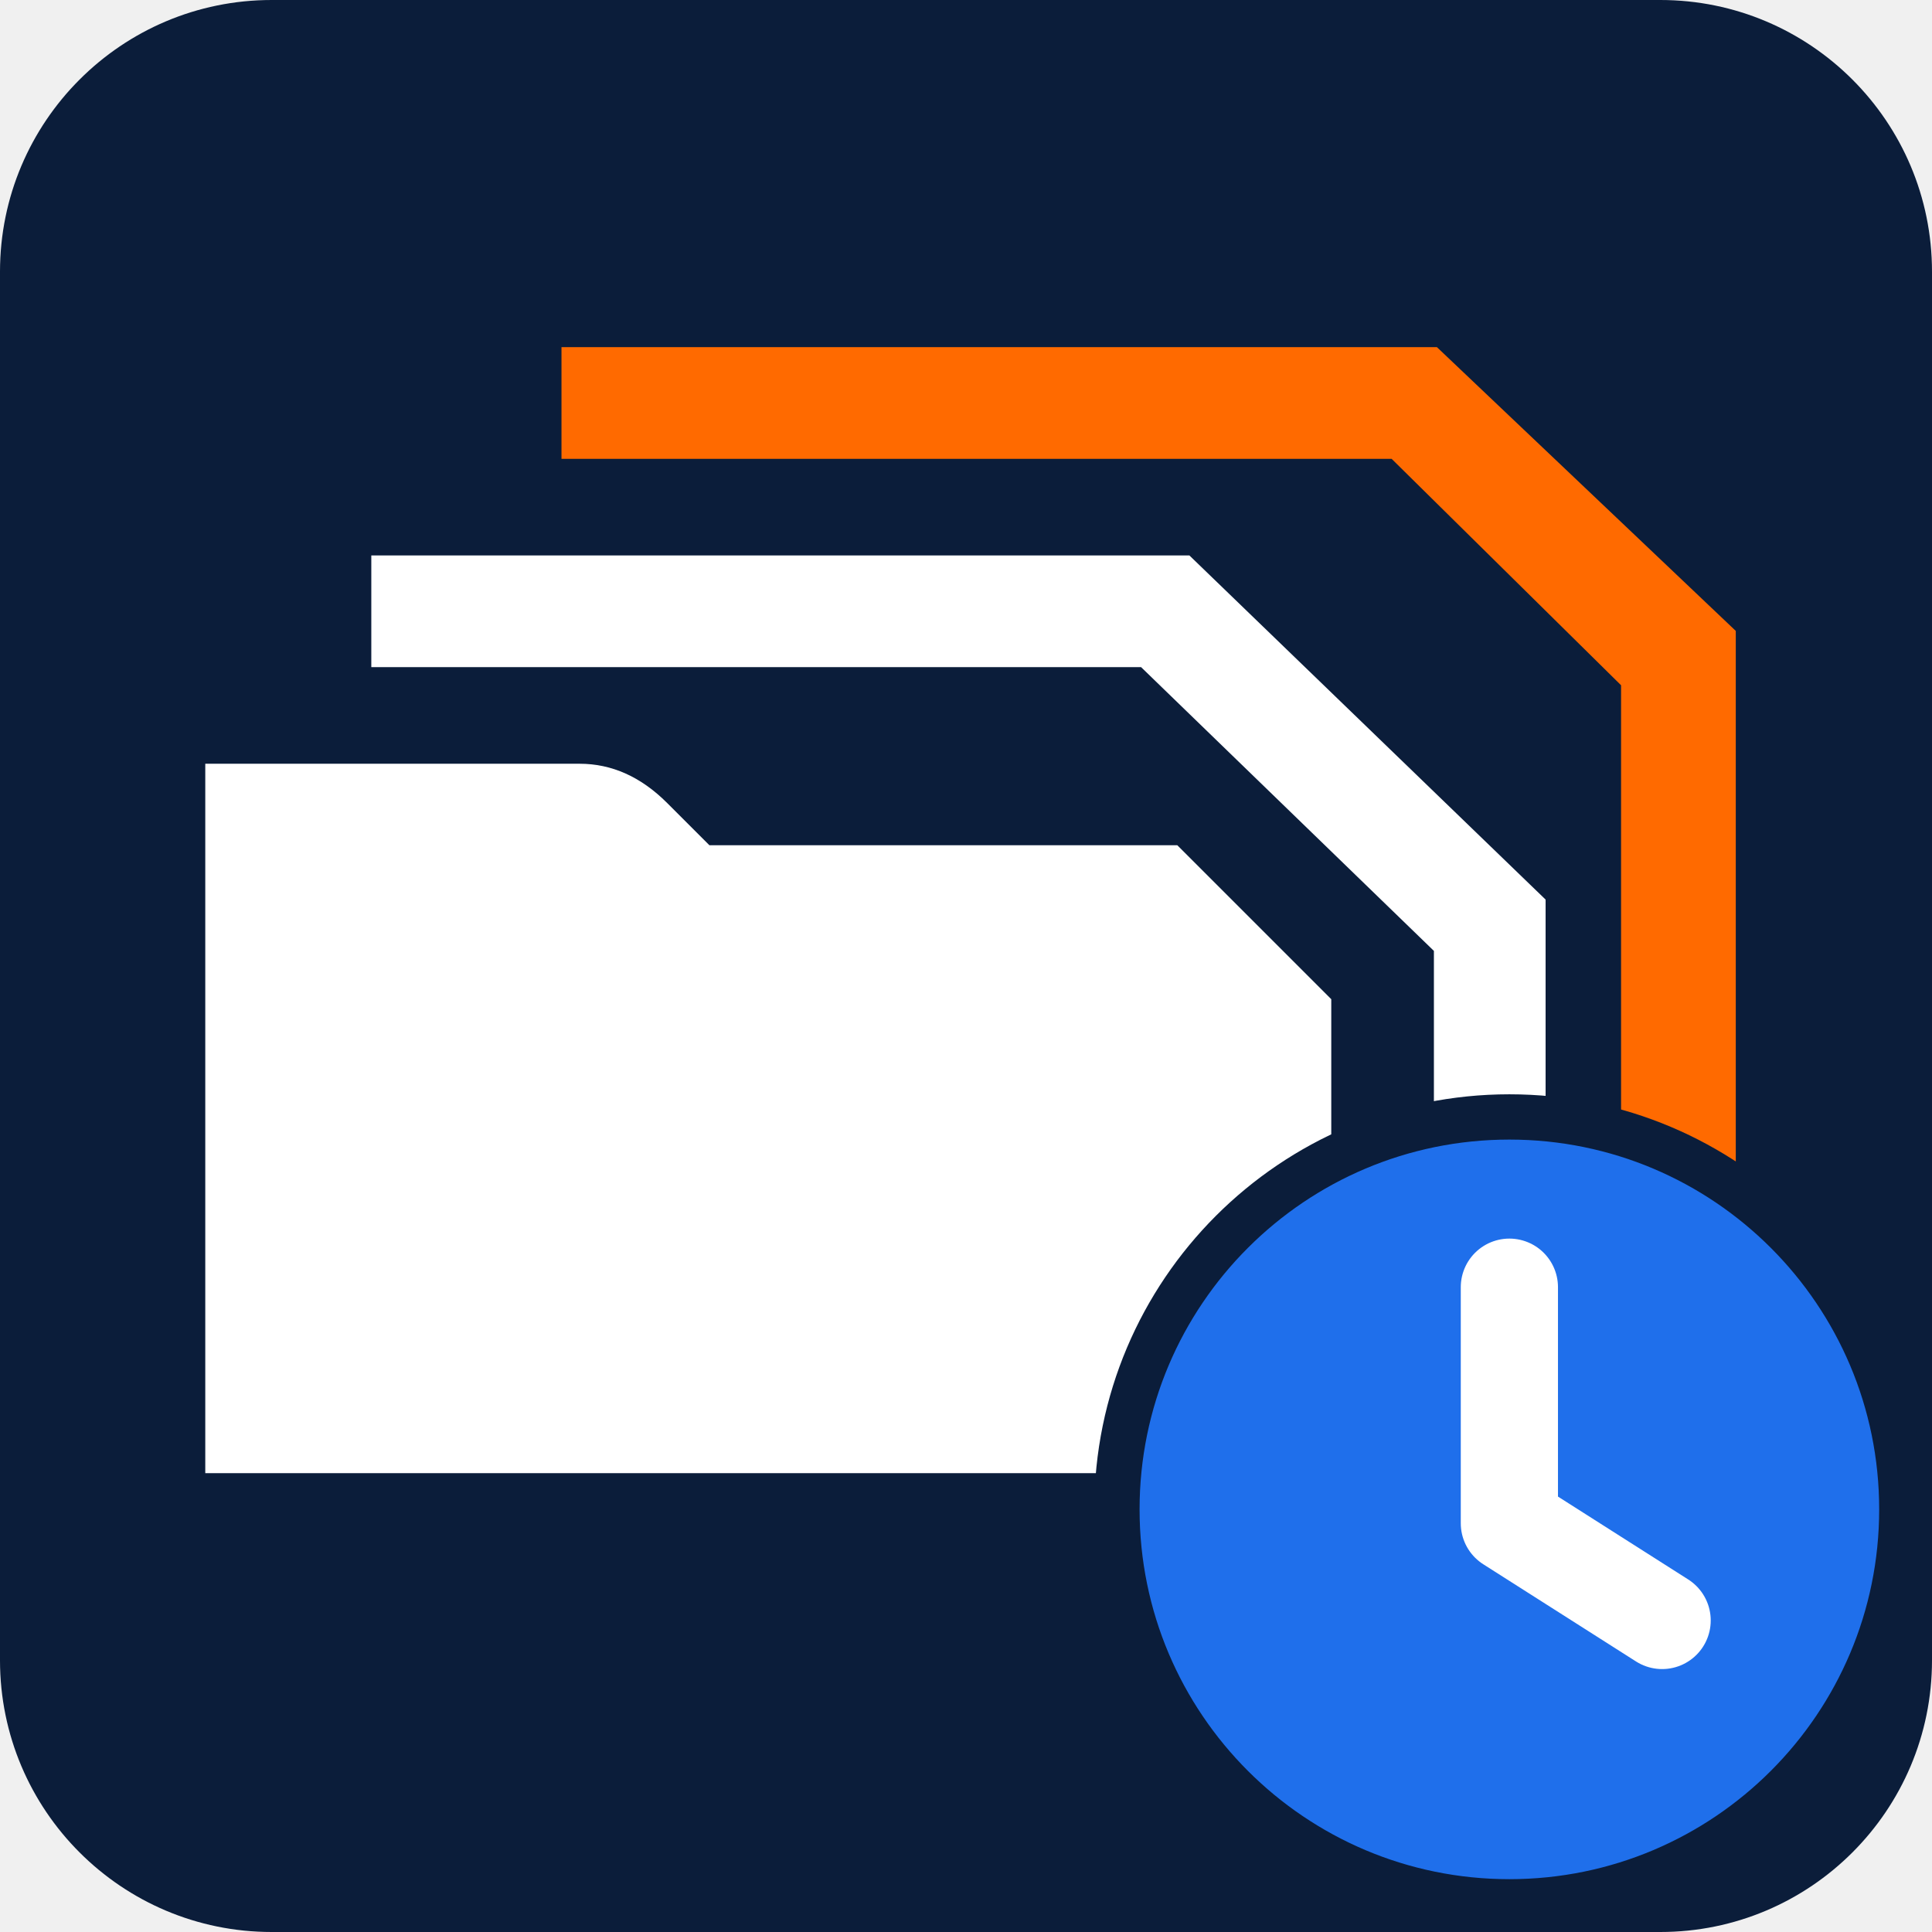
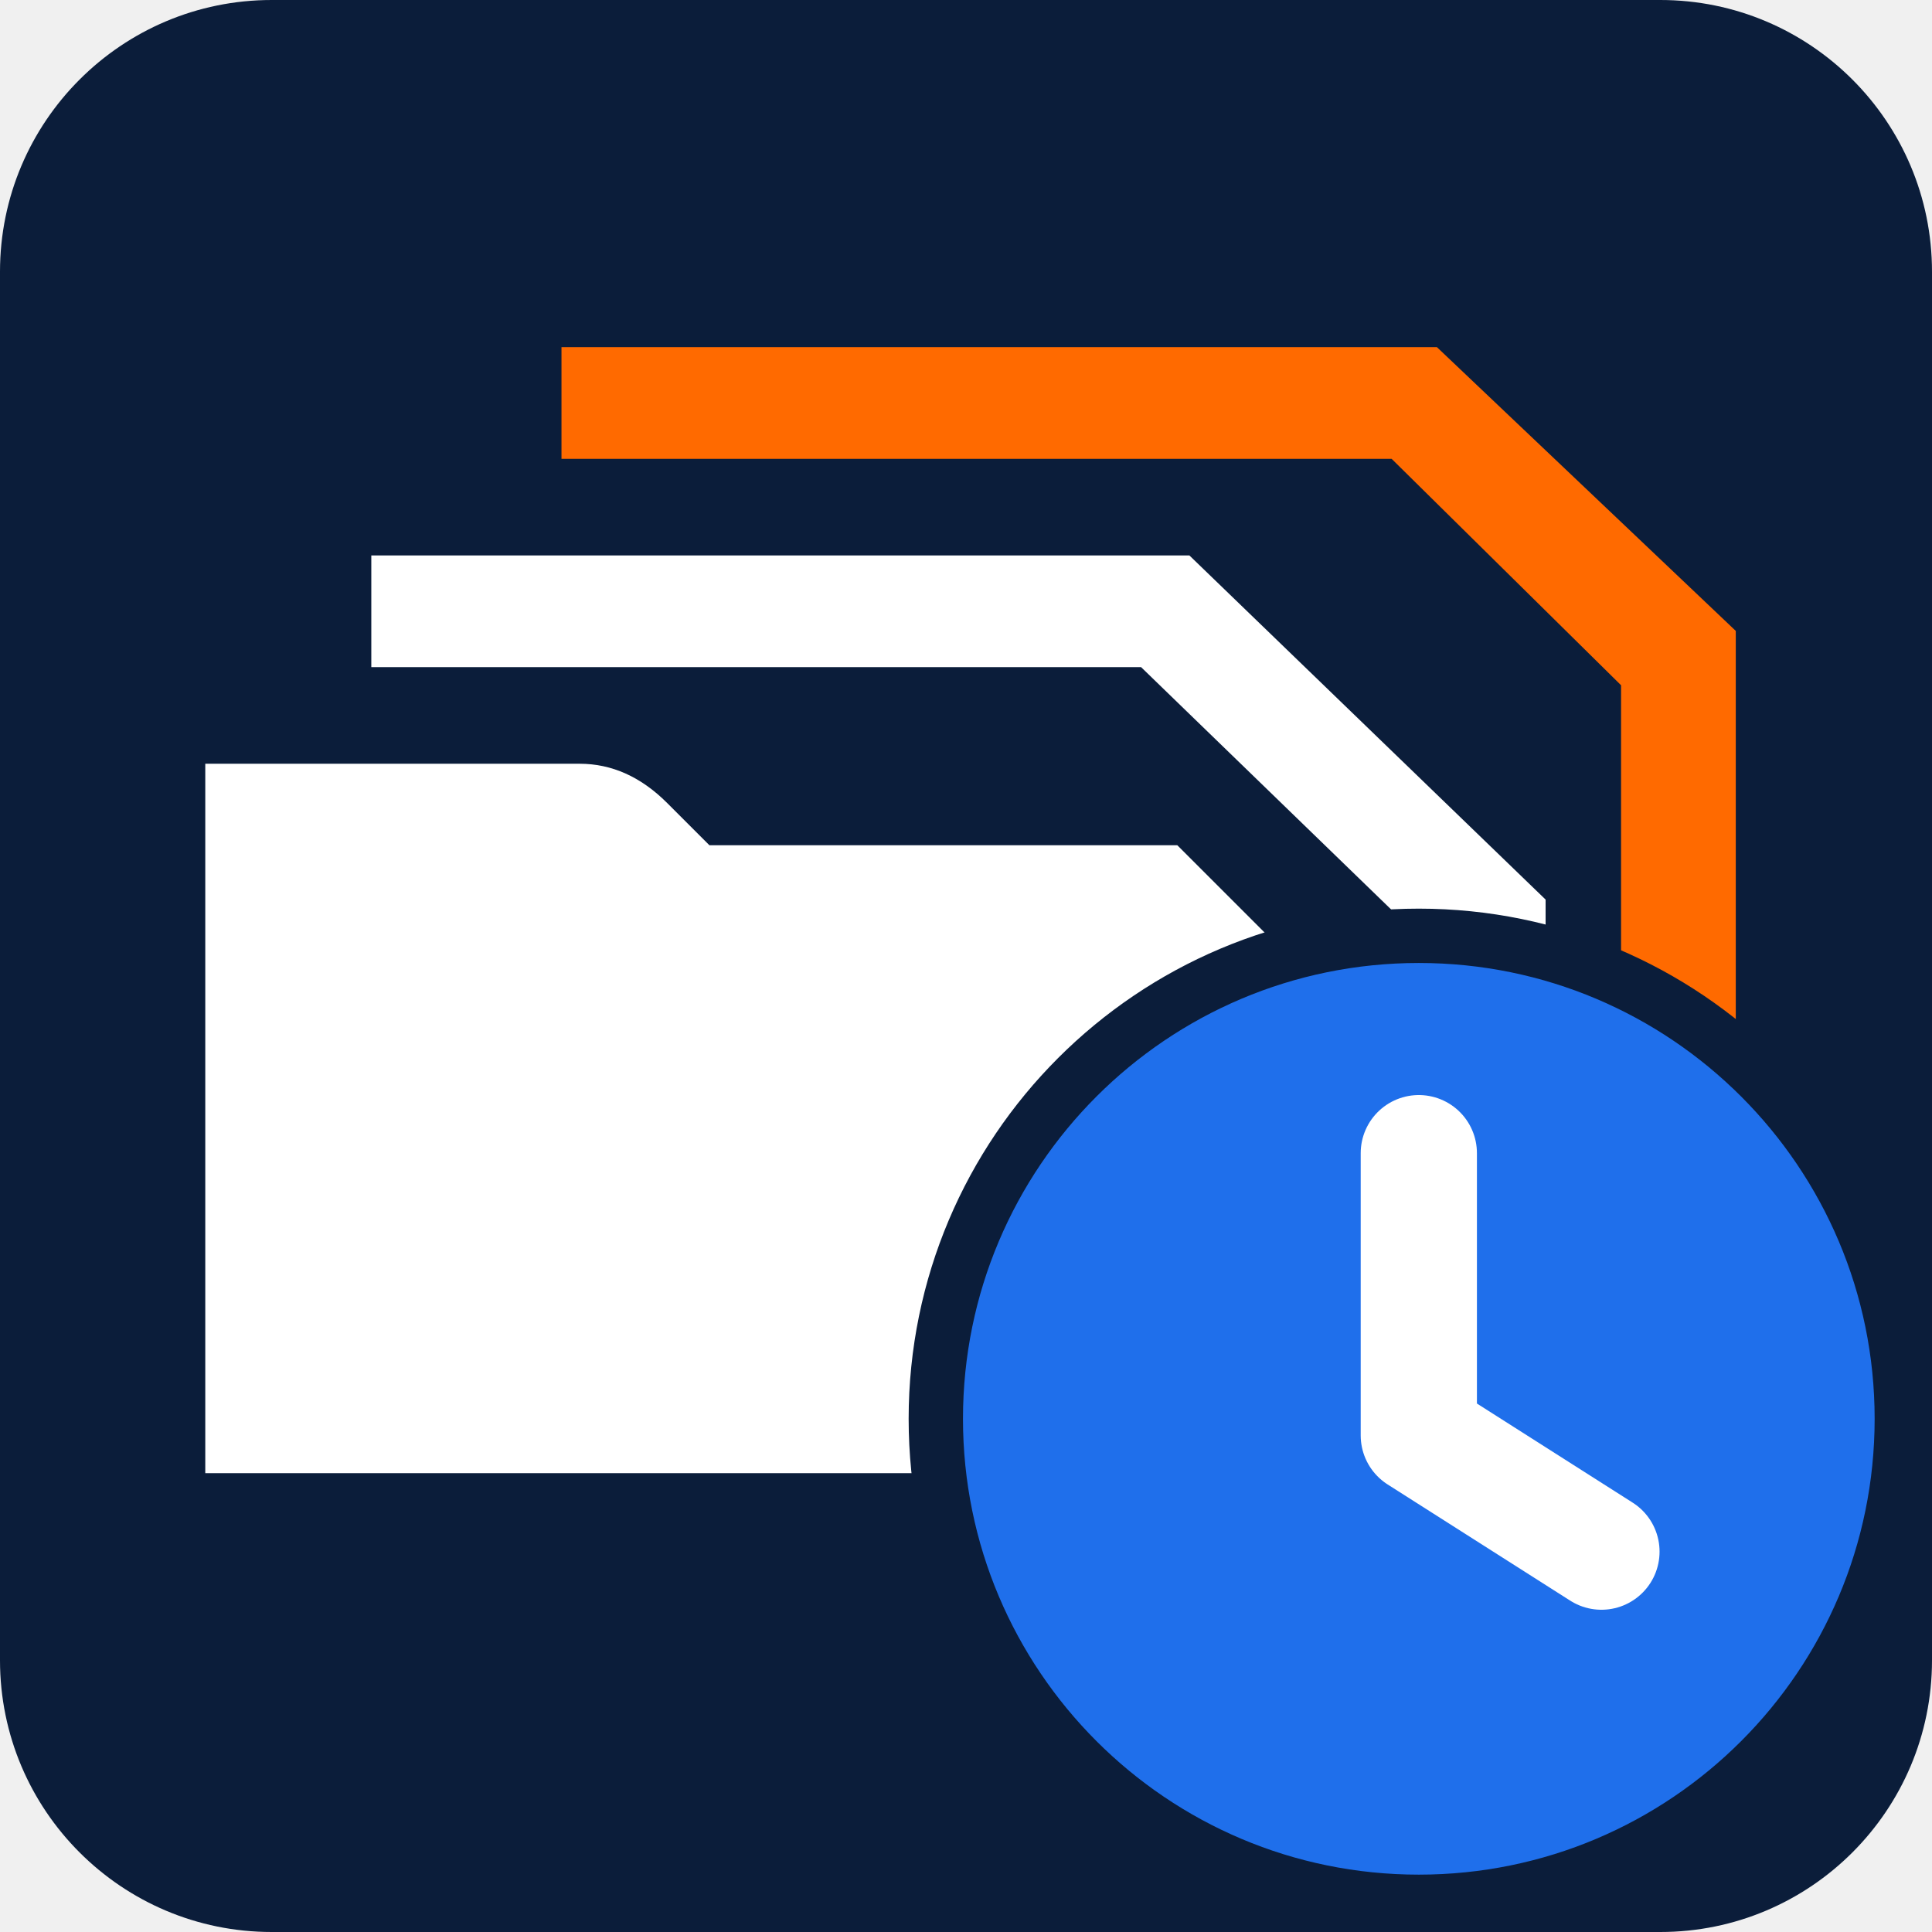
<svg xmlns="http://www.w3.org/2000/svg" viewBox="0 0 64 64">
  <rect x="0" y="0" width="64" height="64" rx="9" fill="#0B1D3A" />
  <polygon points="18.6,11.5 47.6,11.5 57.5,20.9 57.5,39.4 53.7,39.4 53.7,22.7 46.1,15.2 18.6,15.2" fill="#FF6A00" />
  <polygon points="12.3,18.4 39.4,18.4 51.2,29.8 51.2,44.3 47.5,44.3 47.5,31.5 37.8,22.1 12.3,22.1" fill="#ffffff" />
  <path d="M 6.8,25.3 H 19.2 Q 20.8,25.3 22.1,26.6 L 23.5,28.0 H 39.0 L 44.1,33.1 V 48.8 H 6.8 Z" fill="#ffffff" />
-   <circle cx="50" cy="50" r="13" fill="#1f6feb" stroke="#0B1D3A" stroke-width="1.5" />
-   <g transform="translate(50,50) scale(0.46) translate(-32,-32)">
+   <circle cx="47" cy="47" r="16" fill="#1f6feb" stroke="#0B1D3A" stroke-width="1.8" />
+   <g transform="translate(47,47) scale(0.55) translate(-32,-32)">
    <path d="M32 16v17l11 7" fill="none" stroke="#fff" stroke-width="7" stroke-linecap="round" stroke-linejoin="round" />
  </g>
</svg>
